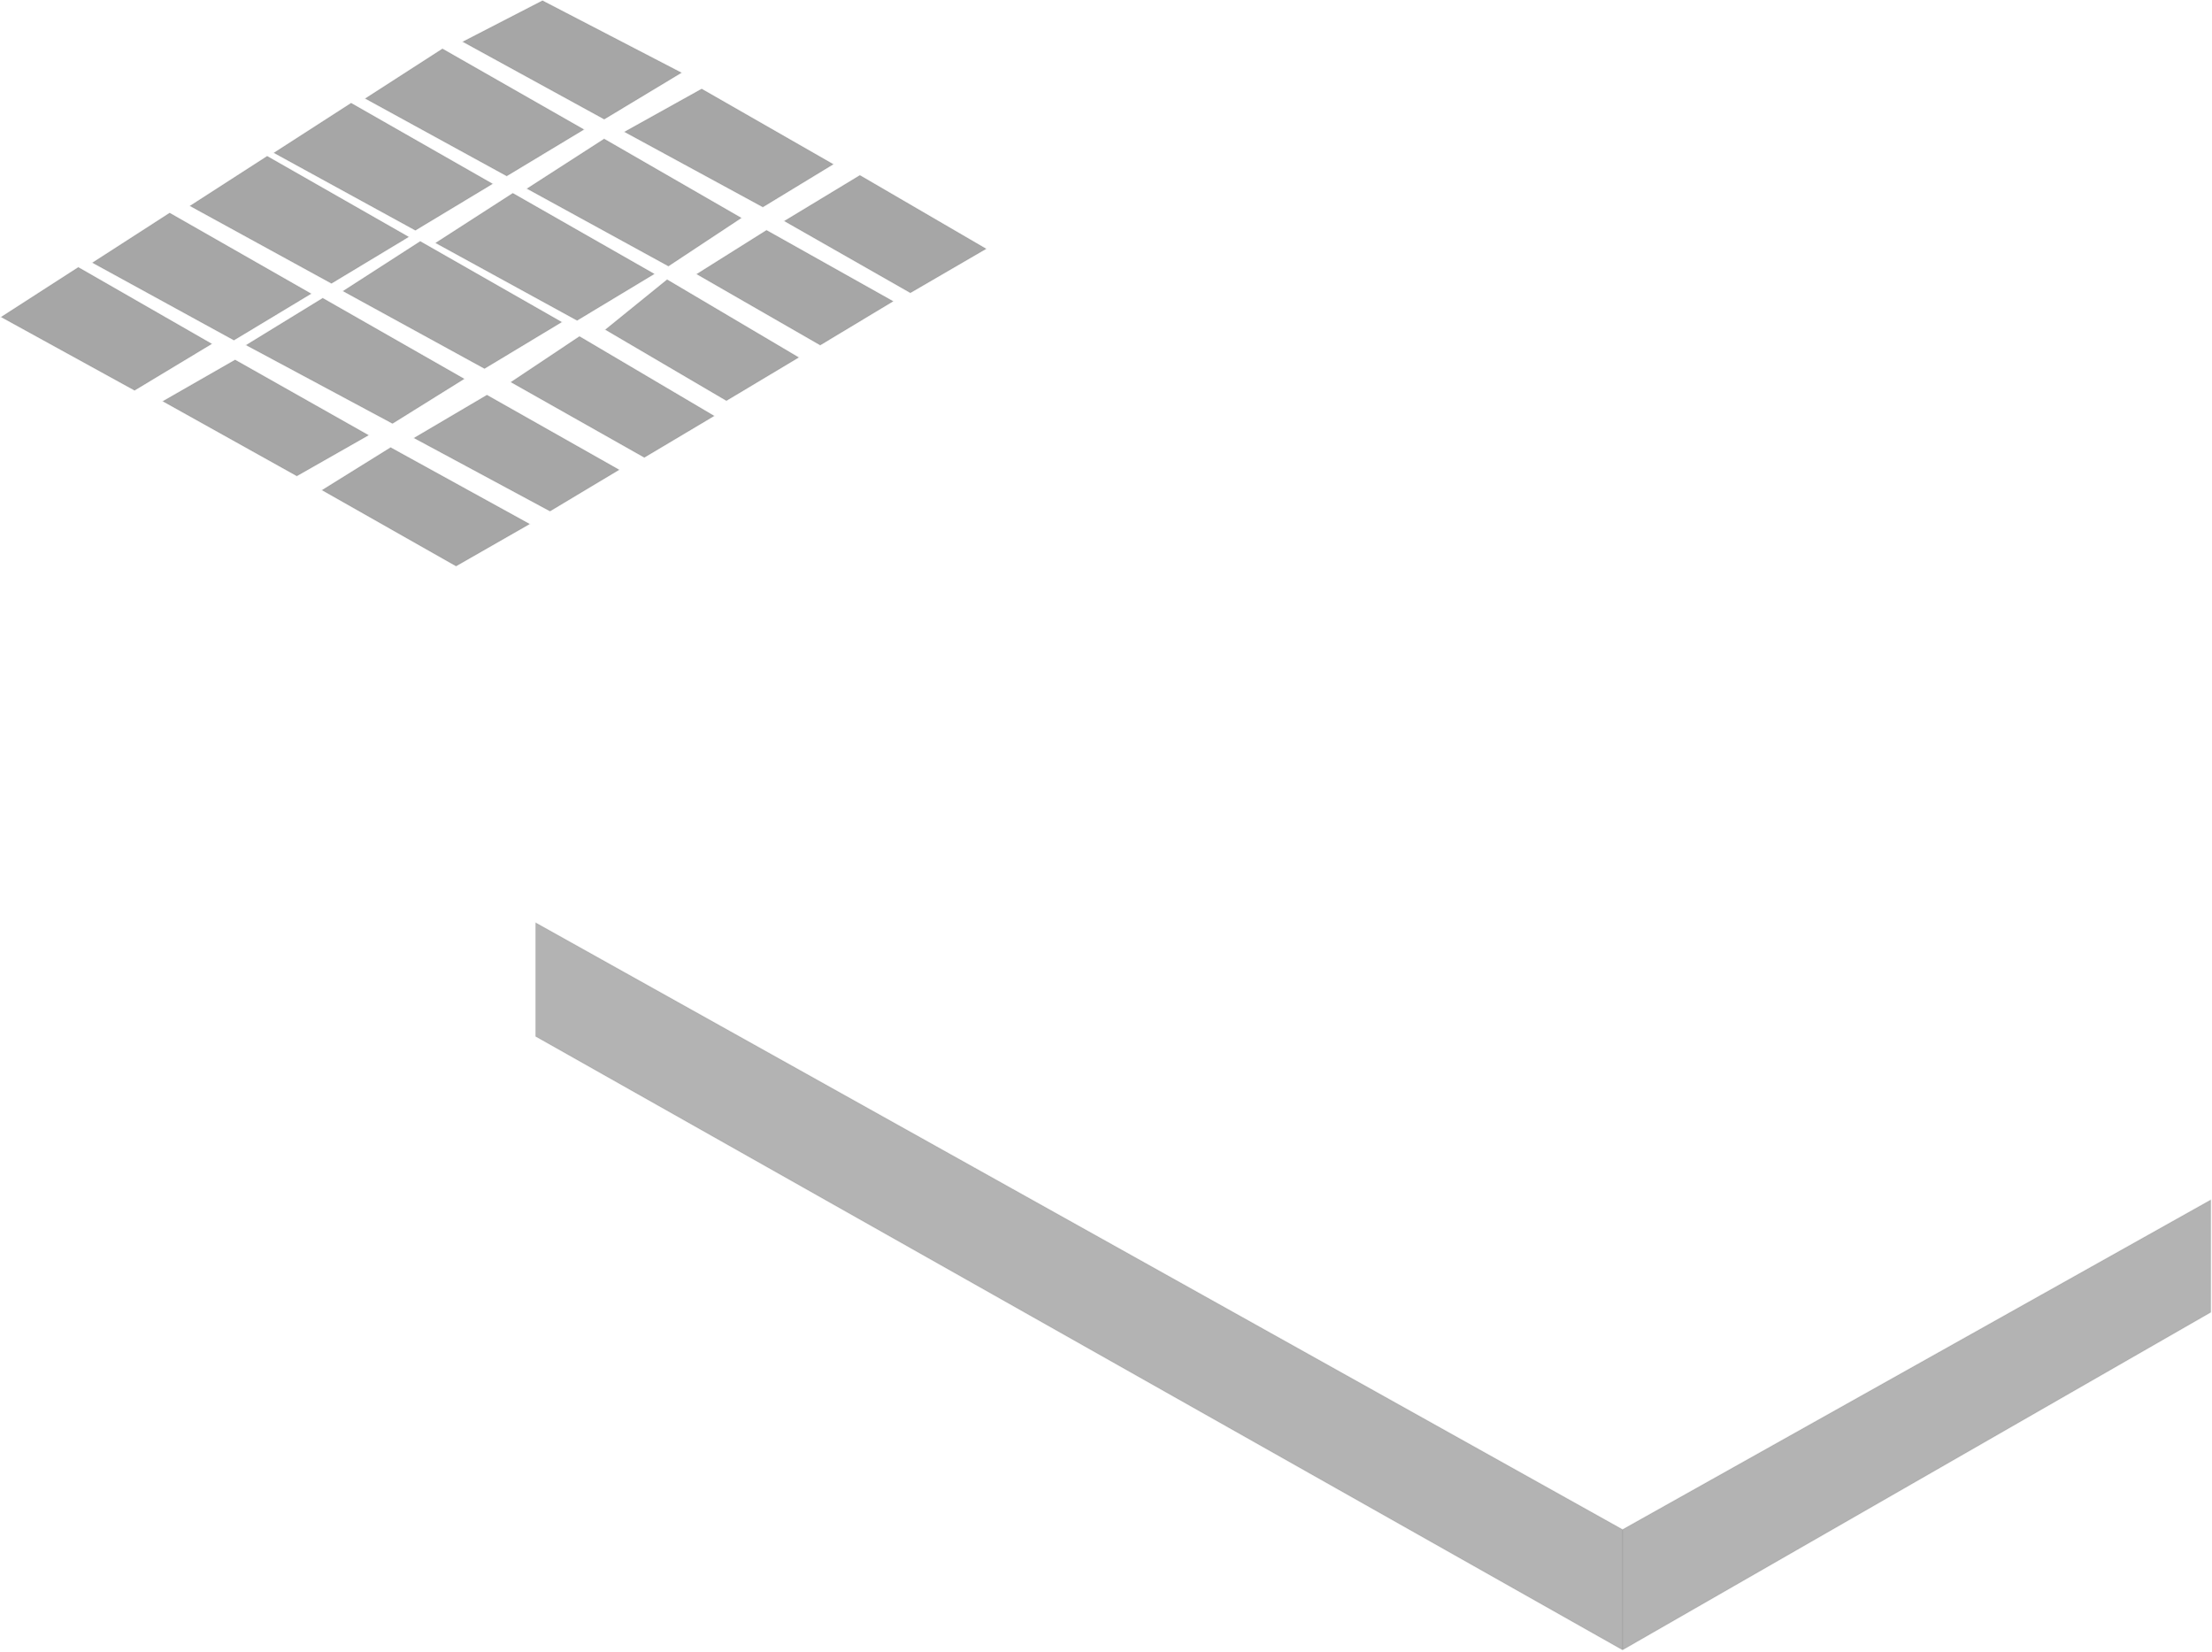
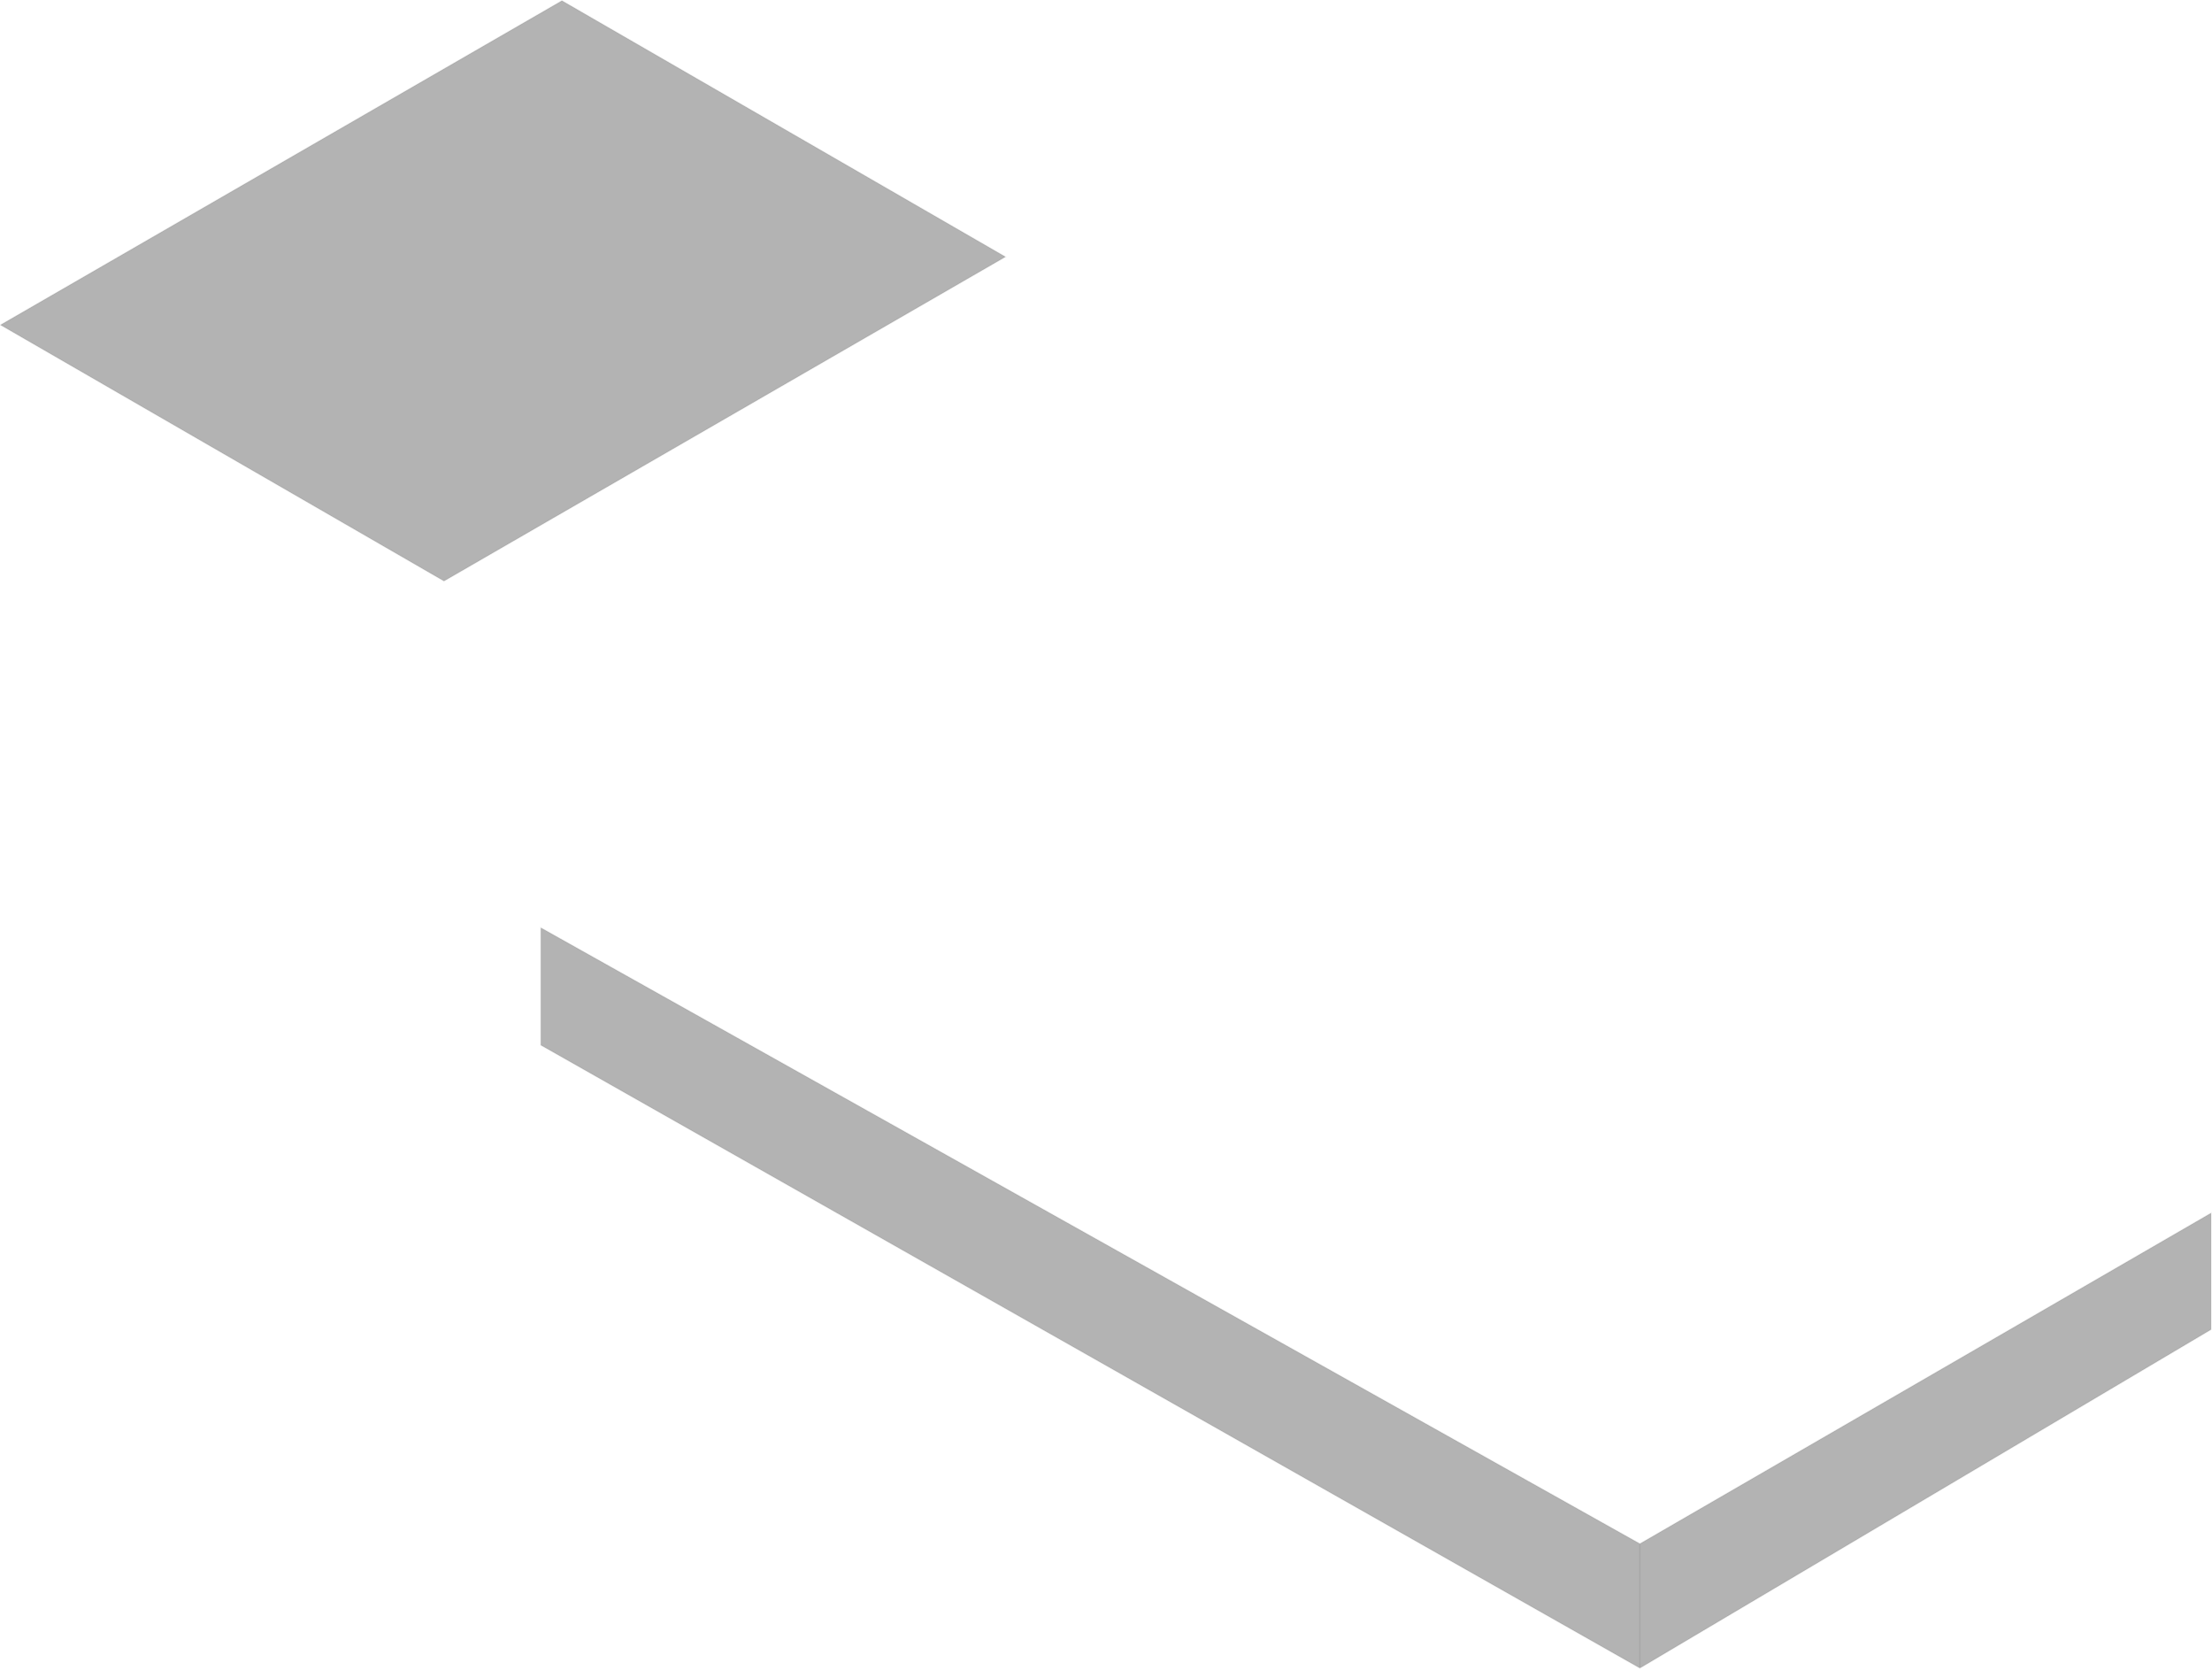
- <svg xmlns="http://www.w3.org/2000/svg" width="1792" height="1338" viewBox="0 0 1792 1338" fill="none">
-   <path d="M433.976 839.562V747.562L1314.48 1239.06L1790.98 972.063V1063.06L1314.48 1336.56L433.976 839.562Z" fill="#818181" fill-opacity="0.6" />
-   <path d="M1314.48 1239.06L1790.98 972.063V1063.06L1314.48 1336.56L433.976 839.562V747.562L1314.48 1239.06ZM1314.48 1336.56V1239.06" stroke="black" stroke-opacity="0.07" />
-   <path d="M316.446 362.562L260.976 397.062L369.476 458.562L428.976 424.508L316.446 362.562Z" fill="#818181" fill-opacity="0.7" stroke="black" stroke-opacity="0.07" />
-   <path d="M540.446 226.562L490.476 267.062L588.476 324.562L646.976 289.562L540.446 226.562Z" fill="#818181" fill-opacity="0.7" stroke="black" stroke-opacity="0.07" />
-   <path d="M394.476 320.062L335.476 354.821L445.574 414.062L501.476 380.562L394.476 320.062Z" fill="#818181" fill-opacity="0.7" stroke="black" stroke-opacity="0.07" />
-   <path d="M620.976 186.562L564.476 222.062L664.476 279.562L723.476 244.062L620.976 186.562Z" fill="#818181" fill-opacity="0.7" stroke="black" stroke-opacity="0.07" />
-   <path d="M469.446 272.562L413.976 309.562L521.976 370.562L578.476 336.935L469.446 272.562Z" fill="#818181" fill-opacity="0.7" stroke="black" stroke-opacity="0.07" />
-   <path d="M190.476 291.562L131.976 325.062L240.476 385.562L298.476 352.562L190.476 291.562Z" fill="#818181" fill-opacity="0.7" stroke="black" stroke-opacity="0.07" />
-   <path d="M261.446 241.562L199.476 279.562L317.976 343.062L375.976 306.918L261.446 241.562Z" fill="#818181" fill-opacity="0.7" stroke="black" stroke-opacity="0.07" />
-   <path d="M340.446 195.562L277.976 235.821L392.505 298.563L454.976 260.918L340.446 195.562Z" fill="#818181" fill-opacity="0.7" stroke="black" stroke-opacity="0.07" />
-   <path d="M415.446 156.562L352.976 196.821L467.505 259.563L529.976 221.918L415.446 156.562Z" fill="#818181" fill-opacity="0.7" stroke="black" stroke-opacity="0.07" />
-   <path d="M489.446 112.562L426.976 152.821L541.505 215.562L600.476 176.562L489.446 112.562Z" fill="#818181" fill-opacity="0.7" stroke="black" stroke-opacity="0.07" />
-   <path d="M568.446 72.062L505.976 106.821L618.005 167.707L674.976 133.062L568.446 72.062Z" fill="#818181" fill-opacity="0.7" stroke="black" stroke-opacity="0.07" />
-   <path d="M284.446 83.562L221.976 123.821L336.505 186.563L398.976 148.918L284.446 83.562Z" fill="#818181" fill-opacity="0.7" stroke="black" stroke-opacity="0.07" />
-   <path d="M358.446 39.562L295.976 79.821L410.505 142.563L472.976 104.918L358.446 39.562Z" fill="#818181" fill-opacity="0.7" stroke="black" stroke-opacity="0.07" />
-   <path d="M439.476 0.562L374.976 33.821L489.505 96.562L551.976 58.918L439.476 0.562Z" fill="#818181" fill-opacity="0.7" stroke="black" stroke-opacity="0.07" />
-   <path d="M63.446 216.562L0.976 256.821L109.005 316.207L171.476 278.562L63.446 216.562Z" fill="#818181" fill-opacity="0.7" stroke="black" stroke-opacity="0.07" />
-   <path d="M137.446 172.562L74.976 212.821L189.505 275.563L251.976 237.918L137.446 172.562Z" fill="#818181" fill-opacity="0.7" stroke="black" stroke-opacity="0.07" />
-   <path d="M216.446 126.562L153.976 166.821L268.505 229.563L330.976 191.918L216.446 126.562Z" fill="#818181" fill-opacity="0.7" stroke="black" stroke-opacity="0.07" />
-   <path d="M696.622 142.062L635.476 179.062L737.505 237.203L798.819 201.562L696.622 142.062Z" fill="#818181" fill-opacity="0.7" stroke="black" stroke-opacity="0.07" />
+ <svg xmlns="http://www.w3.org/2000/svg" width="1735" height="1309" viewBox="0 0 1735 1309" fill="none">
+   <path d="M788.588 201.402L440.75 0.578L0.413 254.808L348.25 455.631L788.588 201.402Z" fill="#818181" fill-opacity="0.6" />
+   <path d="M0.25 254.902L0.413 254.808M0.413 254.808L440.75 0.578L788.588 201.402L348.25 455.631L0.413 254.808Z" stroke="black" stroke-opacity="0.07" />
+   <path d="M424.25 819.582V727.582L1286.25 1210.58L1734.25 951.295V1042.58L1286.25 1308.08L424.25 819.582Z" fill="#818181" fill-opacity="0.6" />
+   <path d="M1286.25 1210.58L1734.25 951.295V1042.58L1286.25 1308.08L424.25 819.582V727.582L1286.25 1210.58ZM1286.25 1308.08V1210.58" stroke="black" stroke-opacity="0.07" />
</svg>
